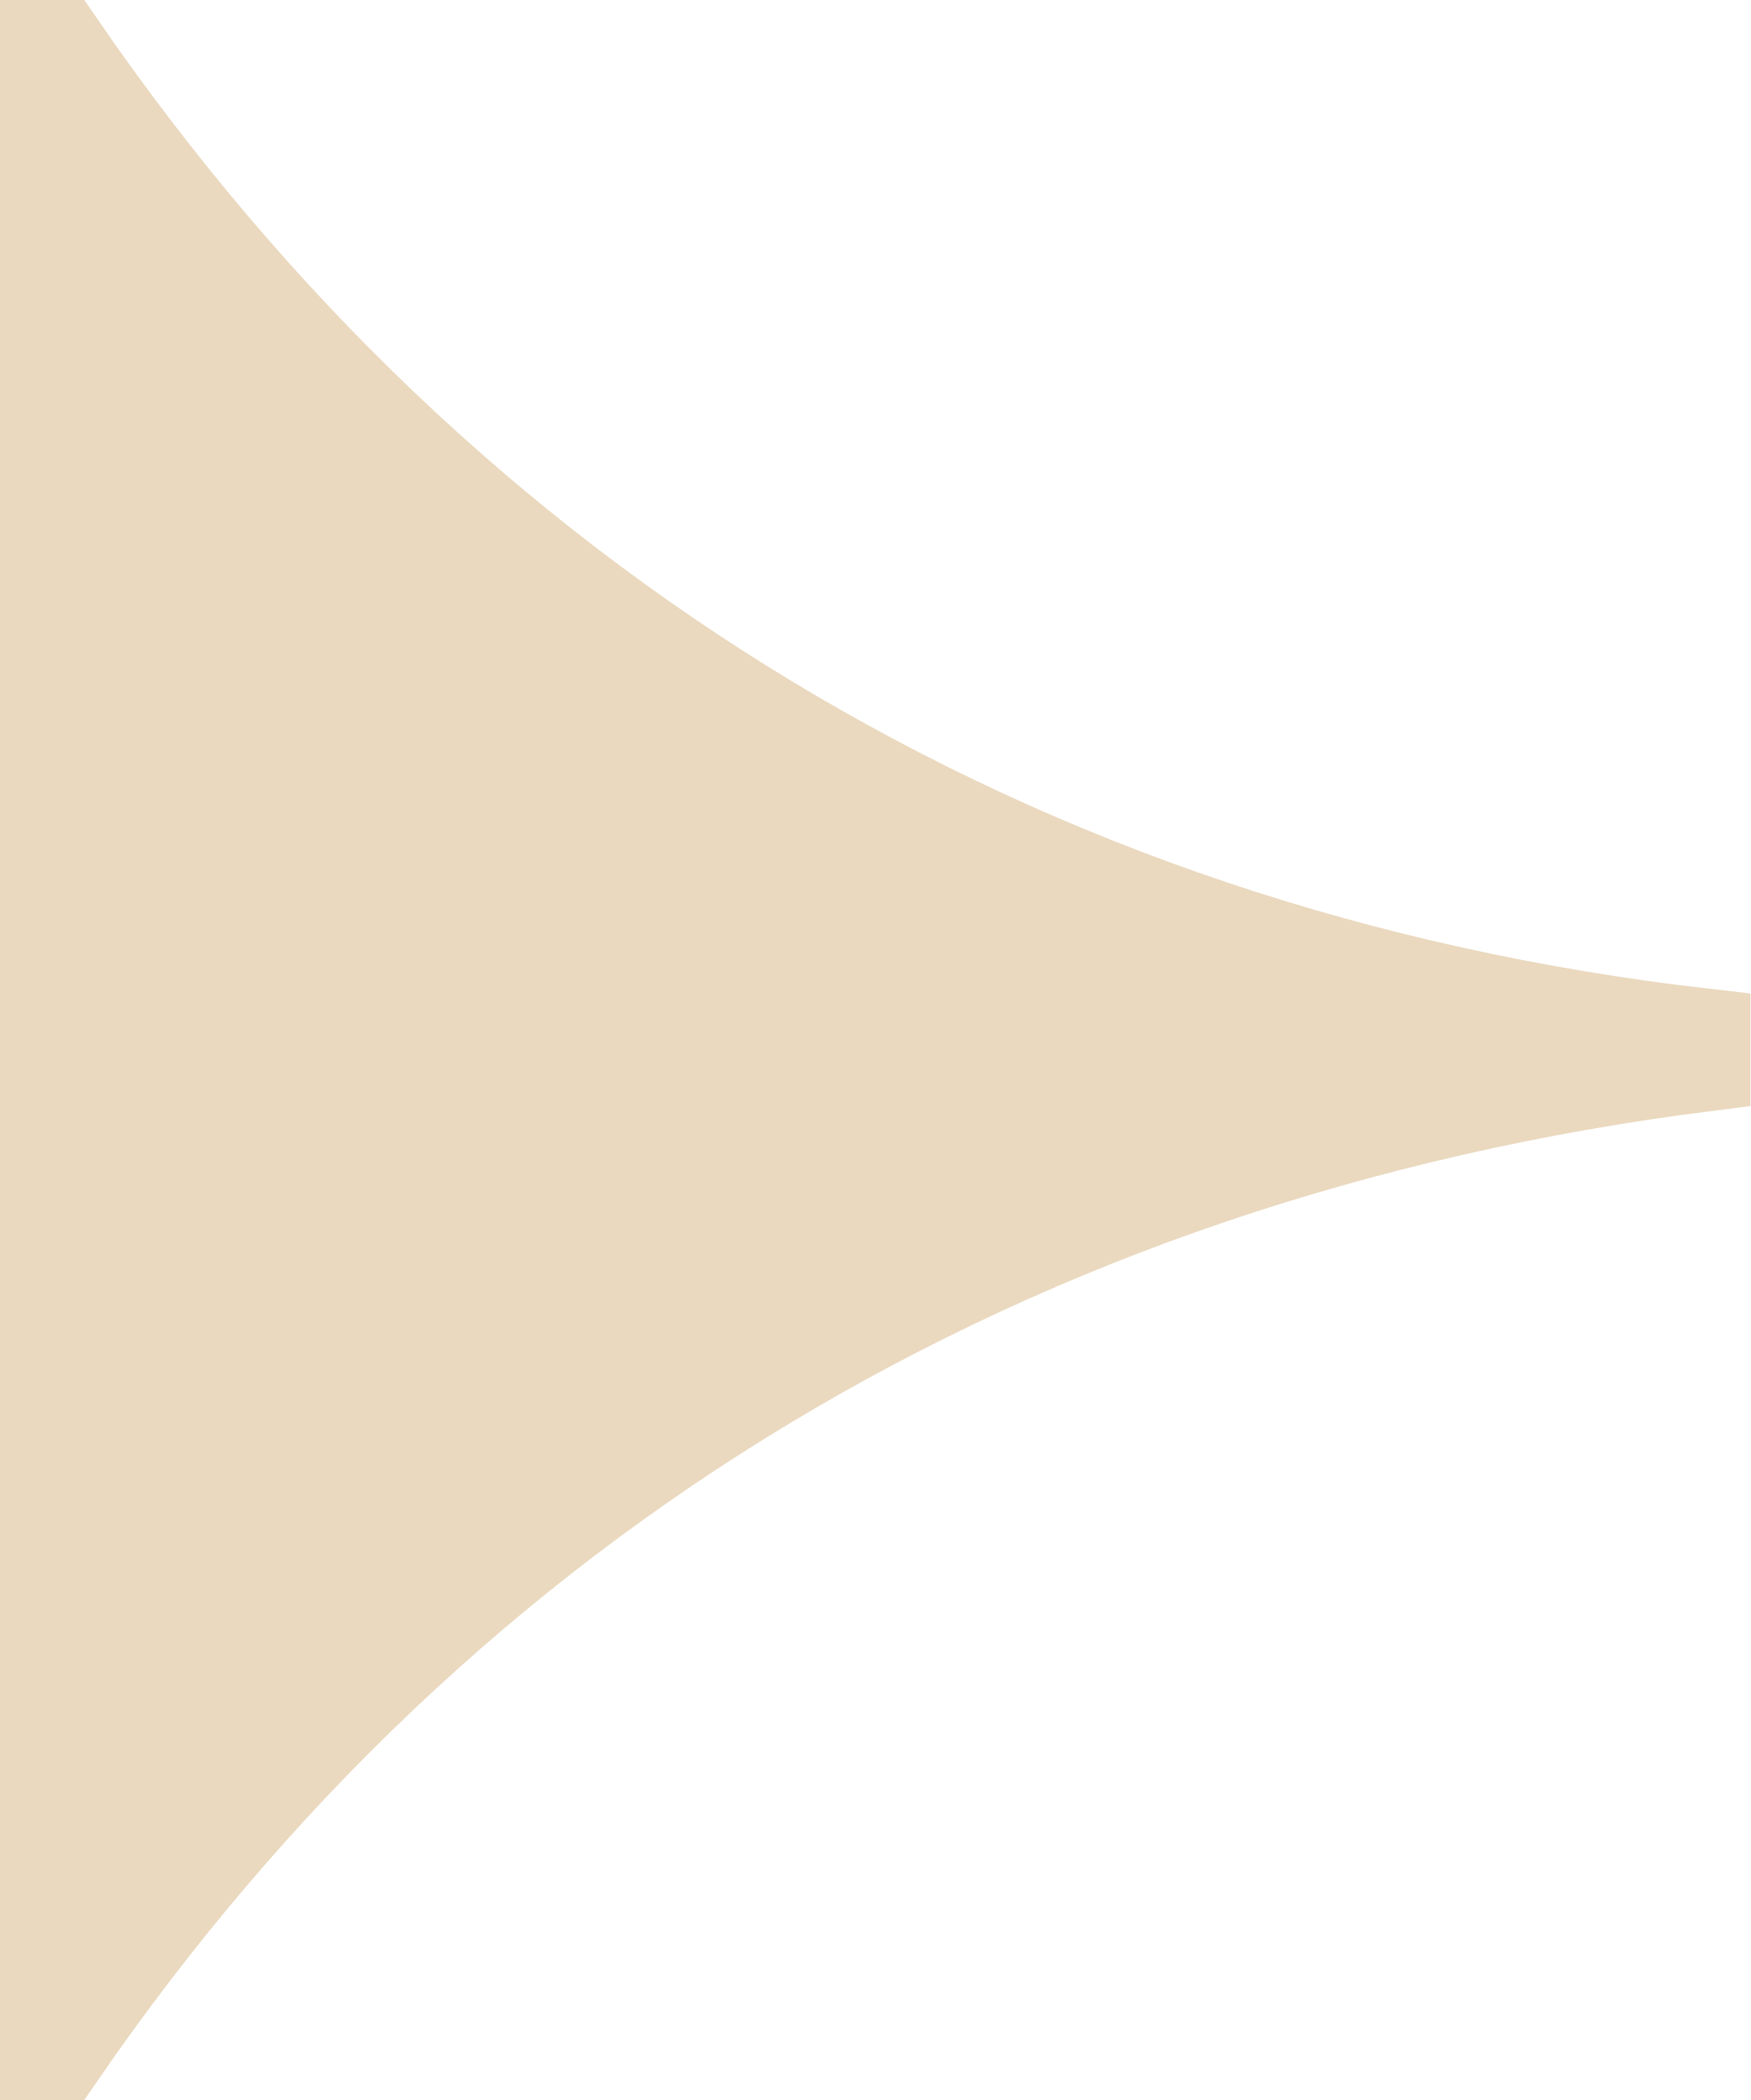
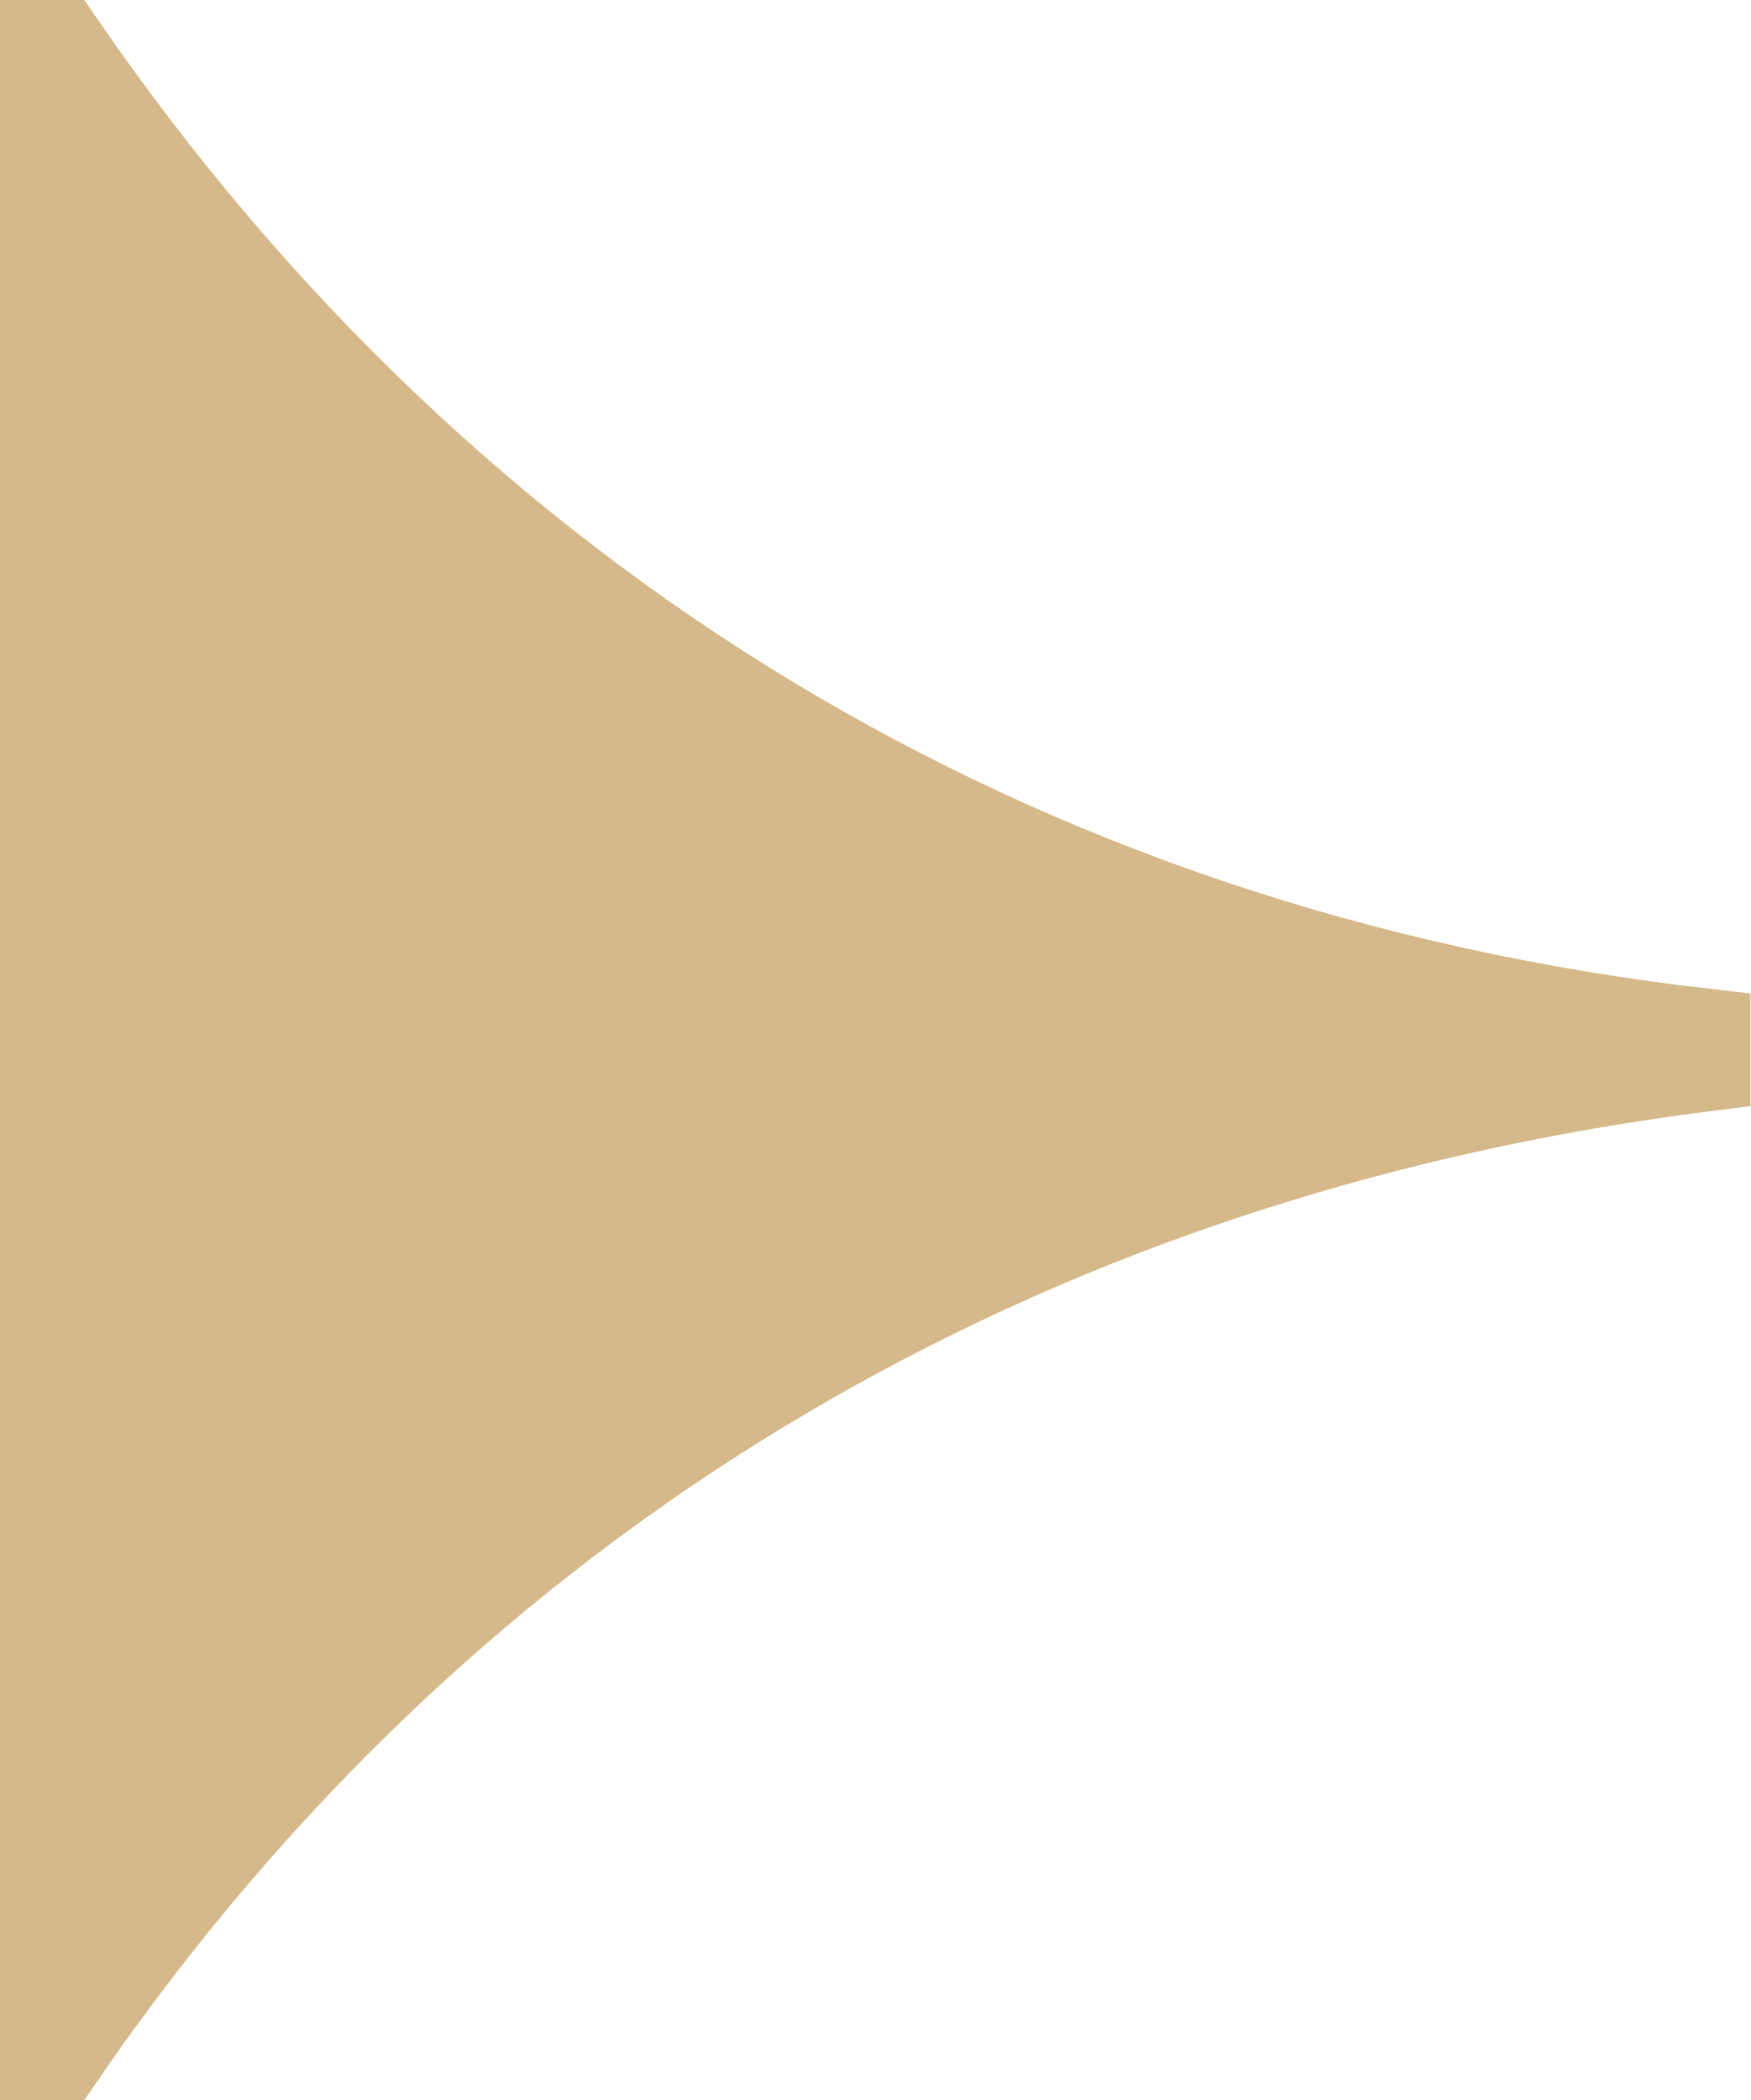
<svg xmlns="http://www.w3.org/2000/svg" version="1.1" id="Слой_1" x="0px" y="0px" viewBox="0 0 20 24" style="enable-background:new 0 0 20 24;" xml:space="preserve">
  <style type="text/css">
- 	.st0{fill:#EAD9BF;stroke:#EAD9BF;stroke-miterlimit:10;}
+ 	.st0{fill:#D5B98B;stroke:#D5B98B;stroke-miterlimit:10;}
</style>
  <path class="st0" d="M0.5,23.5h0.2c4.4-6.4,10.9-10.3,18.8-11.3v-0.4C11.6,10.9,5.1,6.9,0.7,0.5H0.5V23.5z" />
</svg>
